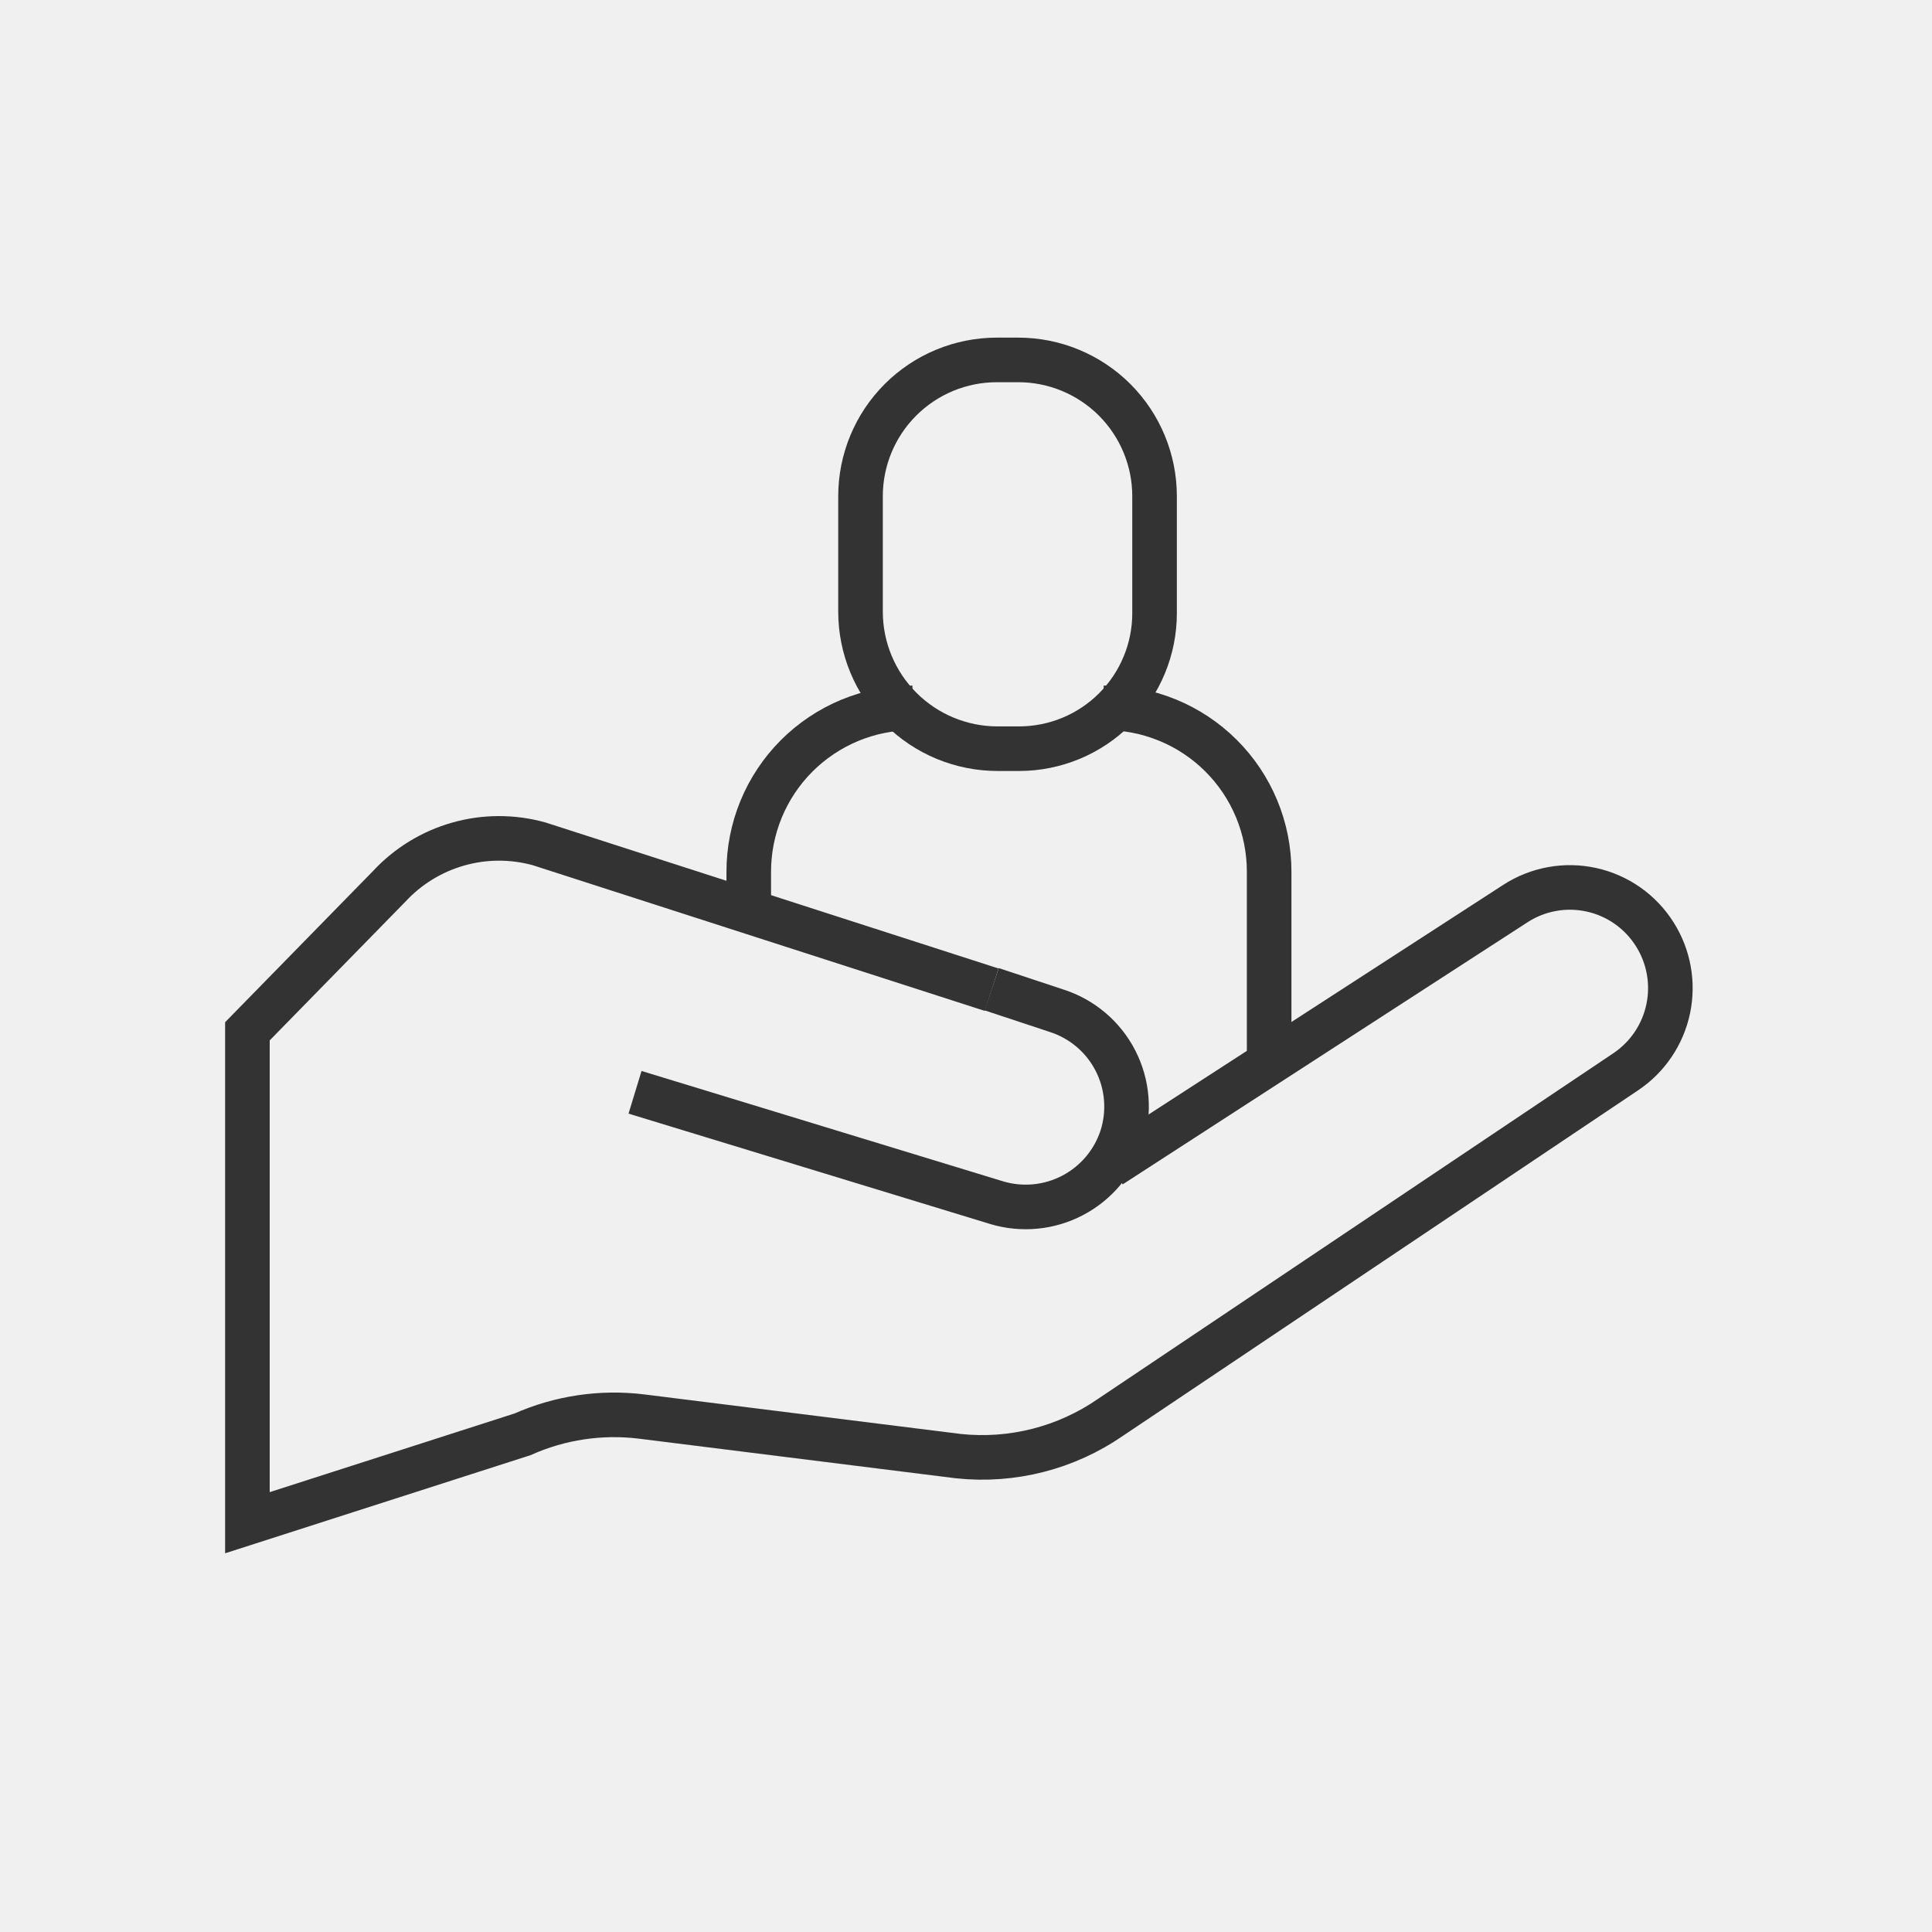
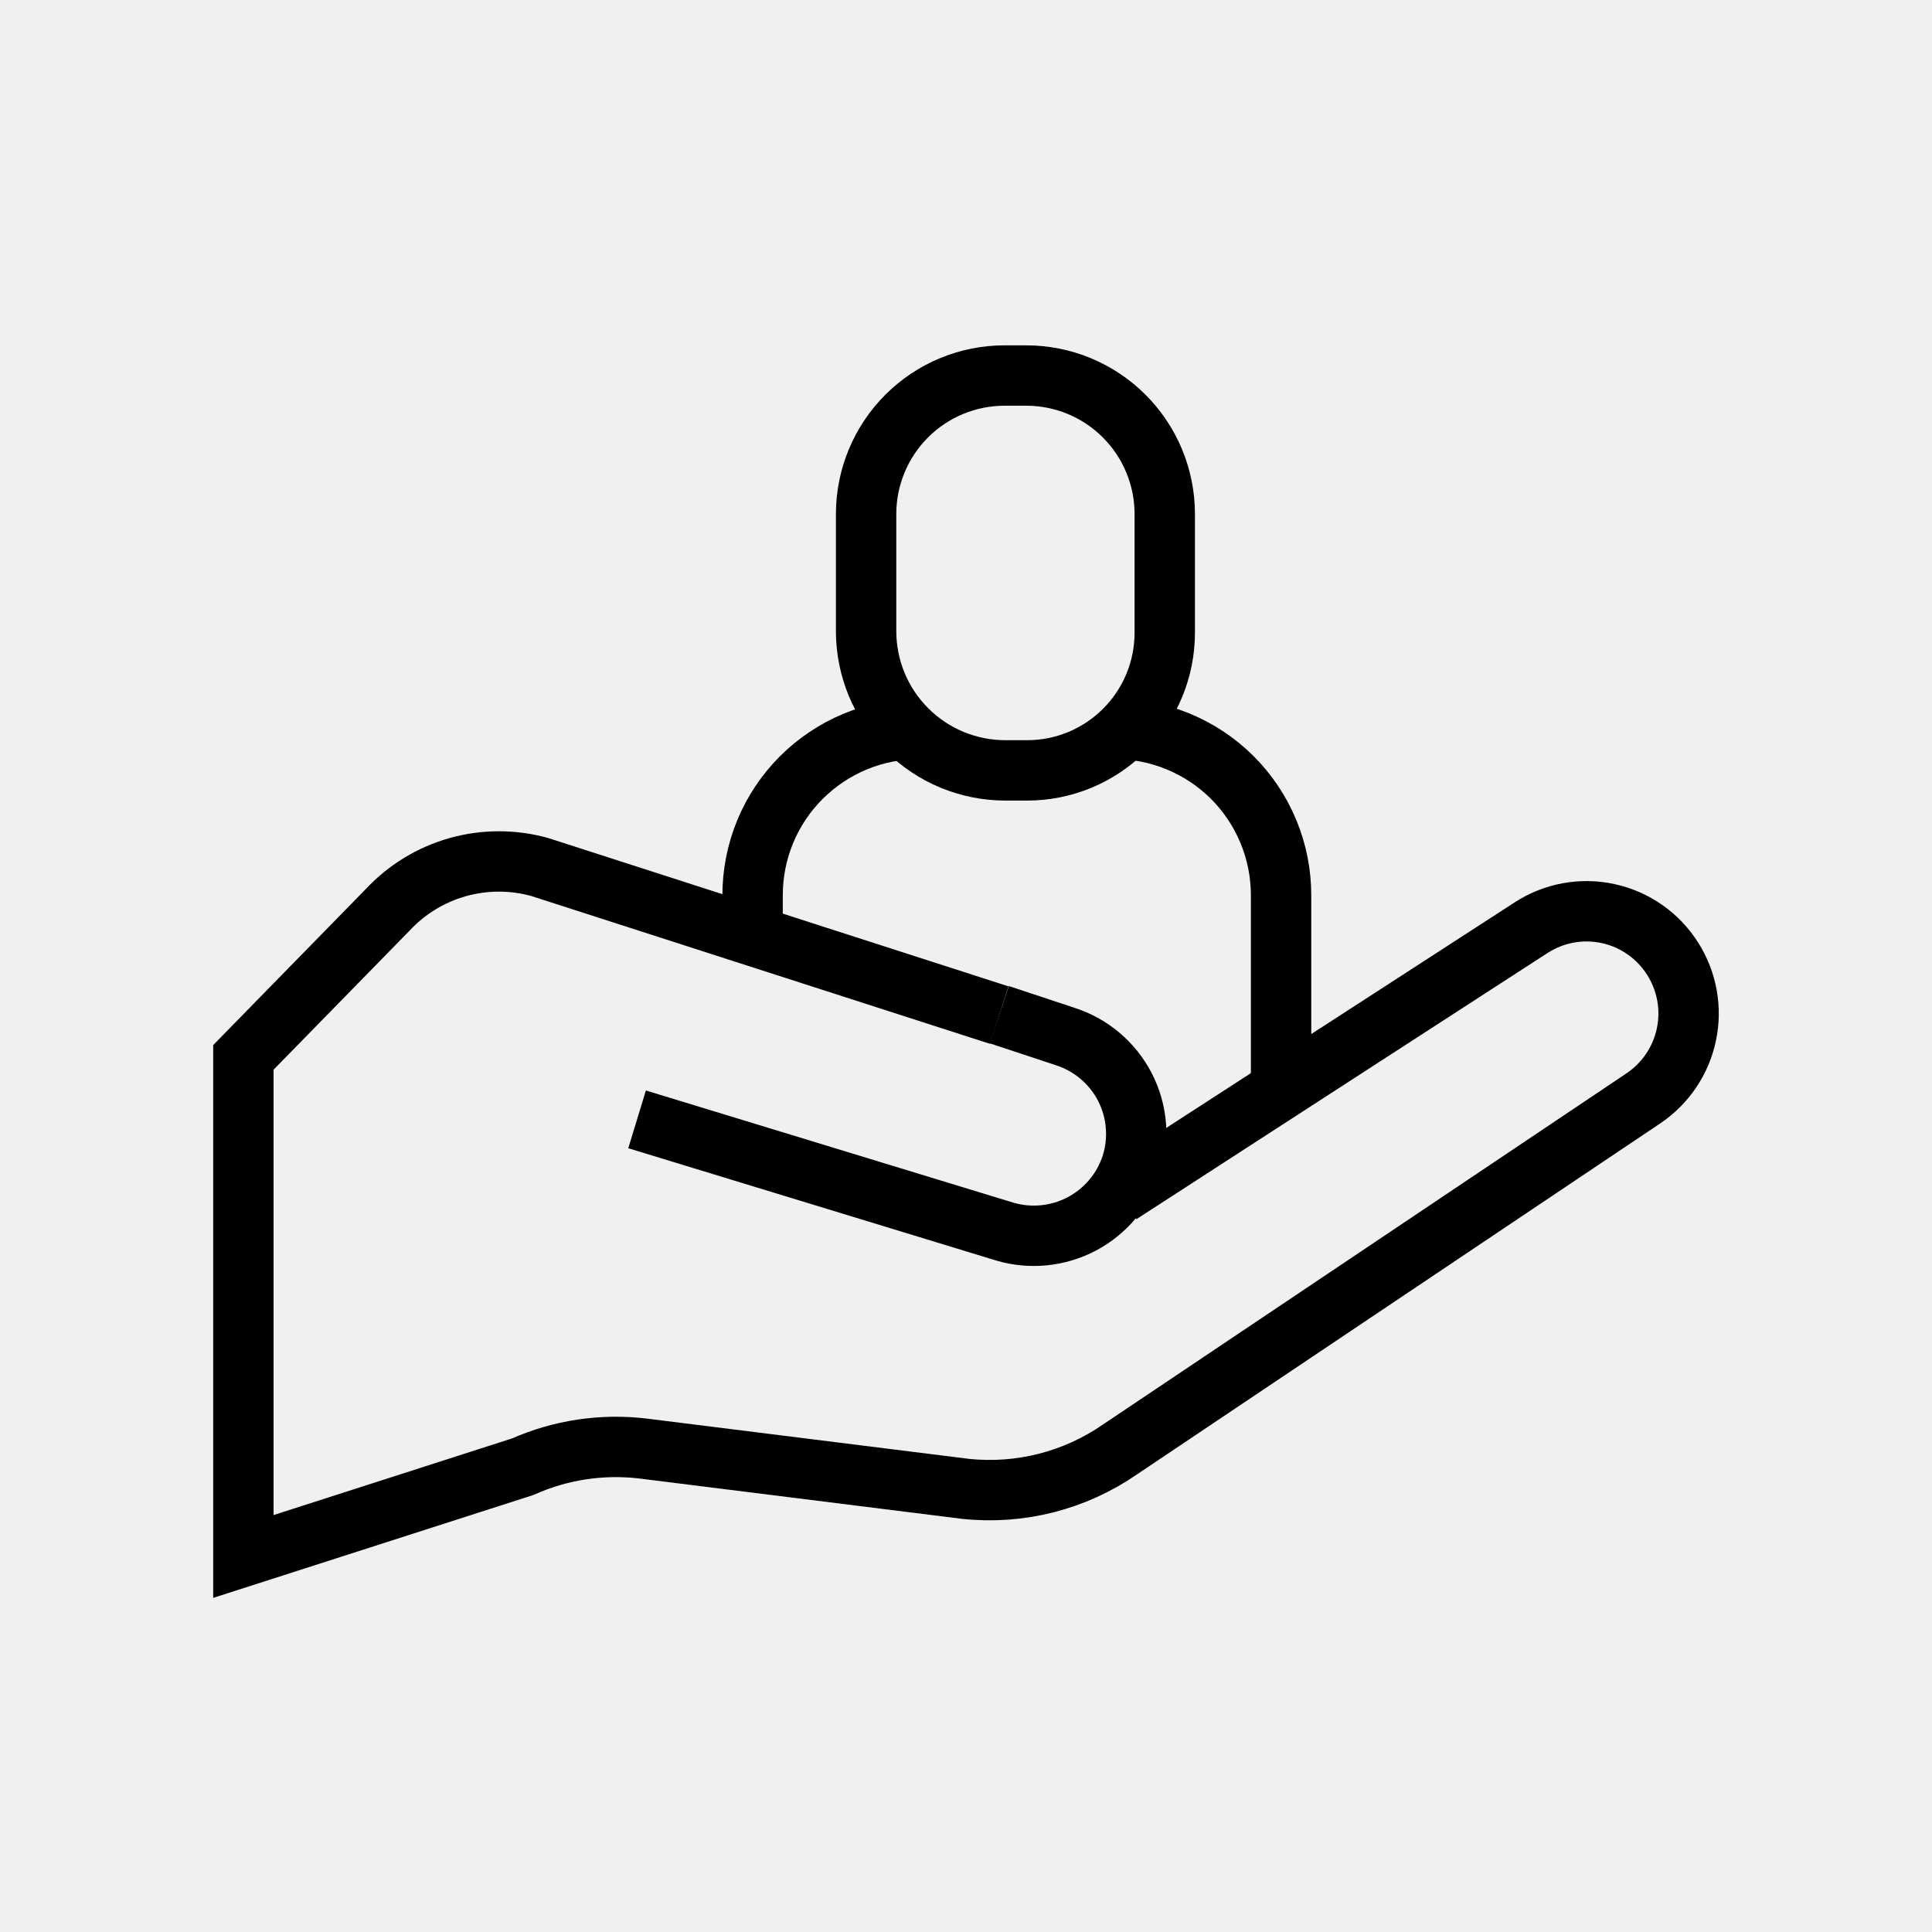
- <svg xmlns="http://www.w3.org/2000/svg" width="48" height="48" viewBox="0 0 65 65" fill="none">
-   <path d="M33.364 33.297L18.138 28.39C17.247 28.143 16.306 28.145 15.418 28.397C14.529 28.649 13.726 29.14 13.098 29.817L8.324 34.697V51.23L17.578 48.257C18.832 47.698 20.215 47.491 21.578 47.657L32.244 48.99C34.052 49.182 35.869 48.718 37.364 47.683L54.698 36.057C55.431 35.565 55.943 34.806 56.125 33.941C56.307 33.077 56.144 32.176 55.671 31.43V31.43C55.432 31.052 55.121 30.725 54.755 30.468C54.389 30.212 53.976 30.03 53.539 29.935C53.102 29.839 52.651 29.831 52.211 29.912C51.772 29.992 51.352 30.159 50.978 30.403L37.364 39.217" stroke="#333333" stroke-width="1.5" stroke-miterlimit="10" />
-   <path d="M21.365 36.749L33.552 40.469C34.399 40.717 35.309 40.627 36.09 40.216C36.872 39.806 37.463 39.107 37.739 38.269C37.875 37.844 37.927 37.397 37.89 36.952C37.854 36.508 37.73 36.075 37.525 35.678C37.321 35.282 37.04 34.93 36.699 34.642C36.358 34.355 35.964 34.137 35.539 34.002L33.365 33.282" stroke="#333333" stroke-width="1.5" stroke-miterlimit="10" />
-   <path d="M30.698 23.816C29.974 23.816 29.257 23.959 28.588 24.236C27.919 24.514 27.311 24.921 26.8 25.433C26.288 25.946 25.883 26.555 25.607 27.224C25.331 27.894 25.19 28.612 25.191 29.336V30.669" stroke="#333333" stroke-width="1.5" stroke-miterlimit="10" />
-   <path d="M37.139 23.816C37.867 23.809 38.59 23.947 39.266 24.221C39.941 24.496 40.555 24.901 41.072 25.415C41.589 25.928 41.999 26.539 42.278 27.212C42.558 27.886 42.7 28.607 42.699 29.336V35.763" stroke="#333333" stroke-width="1.5" stroke-miterlimit="10" />
-   <path d="M33.538 12.109H34.258C35.474 12.109 36.641 12.592 37.501 13.452C38.361 14.312 38.844 15.479 38.844 16.696V20.629C38.844 21.228 38.727 21.821 38.497 22.374C38.268 22.927 37.932 23.43 37.509 23.853C37.086 24.277 36.583 24.613 36.029 24.842C35.476 25.071 34.883 25.189 34.285 25.189H33.565C32.959 25.189 32.359 25.07 31.799 24.838C31.239 24.606 30.731 24.266 30.302 23.838C29.874 23.409 29.534 22.901 29.302 22.341C29.07 21.781 28.951 21.181 28.951 20.576V16.696C28.951 15.479 29.434 14.312 30.295 13.452C31.155 12.592 32.321 12.109 33.538 12.109V12.109Z" stroke="#333333" stroke-width="1.5" stroke-miterlimit="10" />
+ <svg xmlns="http://www.w3.org/2000/svg" width="48" height="48" viewBox="0 0 48 48" fill="none">
+   <g clip-path="url(#clip0_234_7225)">
+     <path d="M24.827 25.22L13.407 21.54C12.74 21.355 12.034 21.357 11.367 21.545C10.701 21.734 10.099 22.102 9.627 22.61L6.047 26.27V38.67L12.987 36.44C13.928 36.021 14.965 35.866 15.987 35.99L23.987 36.99C25.343 37.134 26.706 36.786 27.827 36.01L40.827 27.29C41.377 26.921 41.762 26.352 41.898 25.703C42.035 25.055 41.912 24.379 41.557 23.82V23.82C41.378 23.537 41.145 23.291 40.87 23.099C40.596 22.906 40.286 22.77 39.958 22.699C39.631 22.627 39.292 22.621 38.963 22.681C38.633 22.742 38.318 22.867 38.037 23.05L27.827 29.66" stroke="currentColor" stroke-width="1.5" stroke-miterlimit="10" />
+     <path d="M15.828 27.81L24.968 30.6C25.603 30.786 26.286 30.718 26.872 30.41C27.457 30.103 27.901 29.579 28.108 28.95C28.21 28.632 28.249 28.296 28.221 27.963C28.194 27.629 28.101 27.305 27.948 27.007C27.794 26.71 27.584 26.446 27.328 26.23C27.072 26.014 26.776 25.851 26.458 25.75L24.828 25.21" stroke="currentColor" stroke-width="1.5" stroke-miterlimit="10" />
+     <path d="M22.828 18.11C22.285 18.11 21.747 18.217 21.245 18.425C20.743 18.634 20.288 18.939 19.904 19.323C19.52 19.708 19.216 20.164 19.009 20.666C18.802 21.169 18.697 21.707 18.698 22.25V23.25" stroke="currentColor" stroke-width="1.5" stroke-miterlimit="10" />
+     <path d="M27.658 18.11C28.204 18.105 28.746 18.208 29.253 18.414C29.759 18.62 30.22 18.924 30.608 19.309C30.995 19.694 31.303 20.152 31.512 20.657C31.722 21.162 31.829 21.704 31.828 22.25V27.07" stroke="currentColor" stroke-width="1.5" stroke-miterlimit="10" />
+     <path d="M24.958 9.33H25.498C26.41 9.33 27.285 9.692 27.93 10.338C28.576 10.983 28.938 11.858 28.938 12.77V15.72C28.938 16.169 28.85 16.614 28.678 17.029C28.506 17.444 28.254 17.821 27.936 18.138C27.619 18.456 27.242 18.708 26.827 18.88C26.412 19.052 25.967 19.14 25.518 19.14H24.978C24.524 19.14 24.074 19.05 23.654 18.877C23.234 18.703 22.853 18.448 22.532 18.127C22.21 17.805 21.955 17.424 21.781 17.004C21.608 16.584 21.518 16.134 21.518 15.68V12.77C21.518 11.858 21.881 10.983 22.526 10.338C23.171 9.692 24.046 9.33 24.958 9.33V9.33Z" stroke="currentColor" stroke-width="1.5" stroke-miterlimit="10" />
+   </g>
+   <defs>
+     <clipPath id="clip0_234_7225">
+       <rect width="48" height="48" fill="white" />
+     </clipPath>
+   </defs>
</svg>
